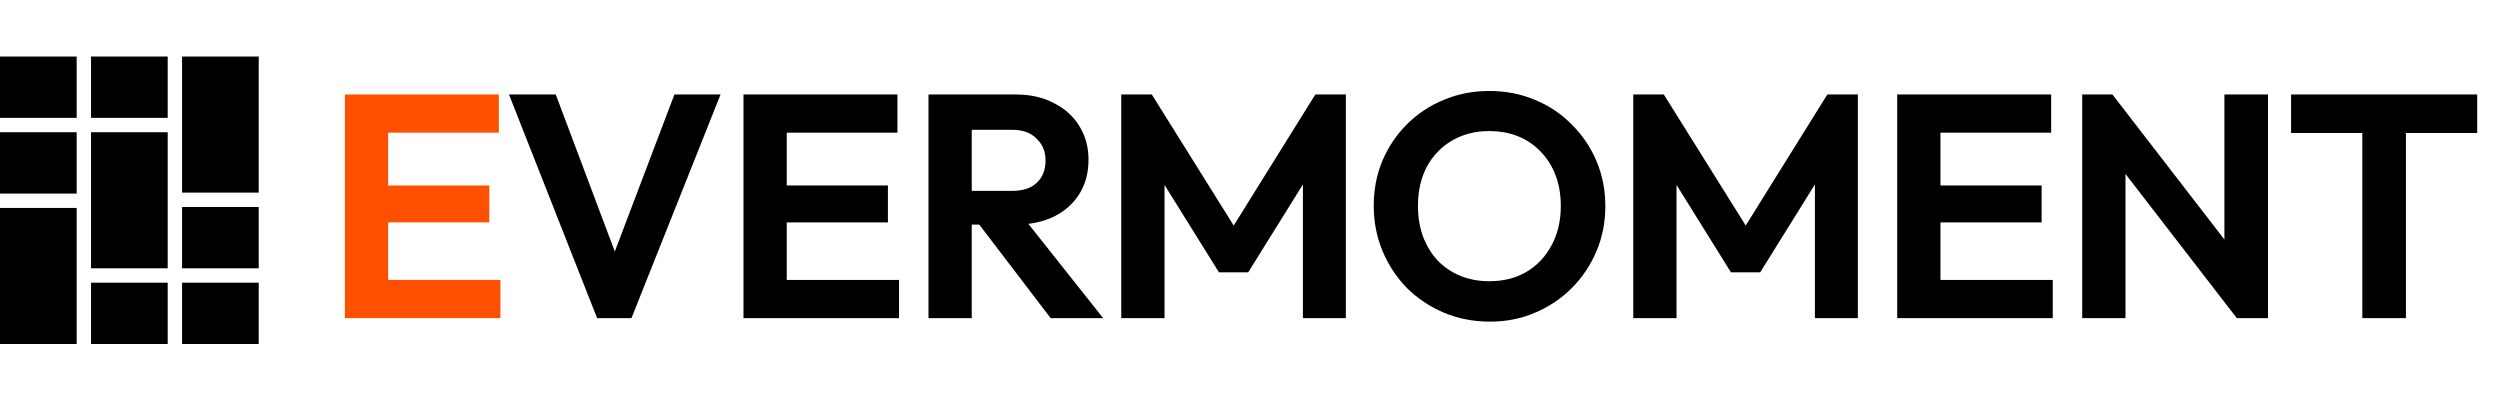
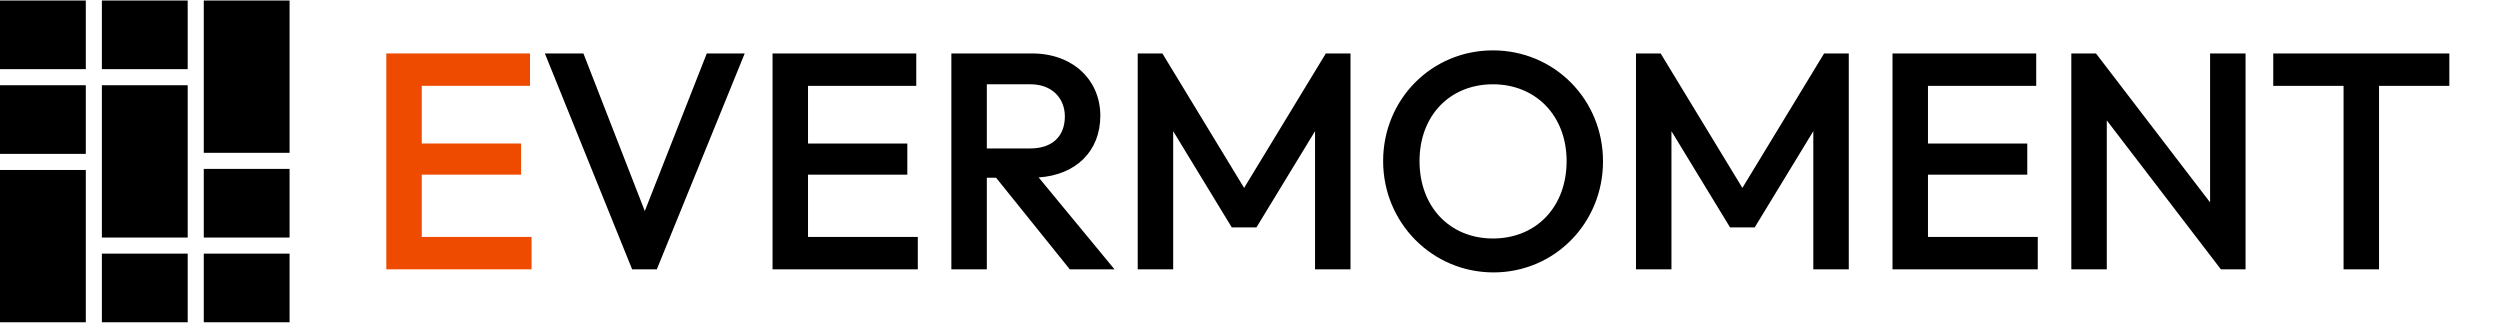
- <svg xmlns="http://www.w3.org/2000/svg" width="2609" height="418" viewBox="0 0 2609 418" fill="none">
-   <path d="M359.904 332V98.604H405.056V332H359.904ZM393.104 332V292.16H522.252V332H393.104ZM393.104 232.068V193.556H510.632V232.068H393.104ZM393.104 138.444V98.604H520.592V138.444H393.104Z" fill="#FE5000" />
-   <path d="M623.144 332L531.18 98.604H579.984L651.032 287.512H632.108L703.82 98.604H751.96L659 332H623.144ZM775.89 332V98.604H821.042V332H775.89ZM809.09 332V292.16H938.238V332H809.09ZM809.09 232.068V193.556H926.618V232.068H809.09ZM809.09 138.444V98.604H936.578V138.444H809.09ZM1002.17 234.392V199.2H1056.28C1067.35 199.2 1075.87 196.433 1081.85 190.9C1088.05 185.145 1091.14 177.288 1091.14 167.328C1091.14 158.253 1088.05 150.728 1081.85 144.752C1075.87 138.555 1067.35 135.456 1056.28 135.456H1002.17V98.604H1060.27C1075.32 98.604 1088.49 101.592 1099.78 107.568C1111.29 113.323 1120.14 121.291 1126.34 131.472C1132.76 141.653 1135.96 153.384 1135.96 166.664C1135.96 180.387 1132.76 192.339 1126.34 202.52C1120.14 212.48 1111.29 220.337 1099.78 226.092C1088.27 231.625 1074.88 234.392 1059.6 234.392H1002.17ZM968.968 332V98.604H1014.12V332H968.968ZM1096.46 332L1019.43 231.072L1060.93 218.124L1151.24 332H1096.46ZM1170.15 332V98.604H1202.02L1296.64 249.996H1278.38L1372.67 98.604H1404.54V332H1359.72V175.96L1368.36 178.616L1302.62 284.192H1272.08L1206.34 178.616L1215.3 175.96V332H1170.15ZM1554.81 335.652C1537.77 335.652 1521.83 332.553 1507 326.356C1492.39 320.159 1479.56 311.637 1468.49 300.792C1457.65 289.725 1449.12 276.888 1442.93 262.28C1436.73 247.451 1433.63 231.625 1433.63 214.804C1433.63 197.983 1436.62 182.379 1442.59 167.992C1448.79 153.384 1457.31 140.657 1468.16 129.812C1479.23 118.745 1492.06 110.224 1506.67 104.248C1521.28 98.051 1537.1 94.952 1554.15 94.952C1571.41 94.952 1587.35 98.051 1601.95 104.248C1616.56 110.224 1629.29 118.745 1640.13 129.812C1651.2 140.657 1659.83 153.384 1666.03 167.992C1672.23 182.6 1675.33 198.315 1675.33 215.136C1675.33 231.957 1672.23 247.672 1666.03 262.28C1659.83 276.888 1651.2 289.725 1640.13 300.792C1629.29 311.637 1616.56 320.159 1601.95 326.356C1587.57 332.553 1571.85 335.652 1554.81 335.652ZM1554.15 293.488C1569.2 293.488 1582.26 290.168 1593.32 283.528C1604.39 276.888 1613.02 267.703 1619.22 255.972C1625.64 244.241 1628.85 230.519 1628.85 214.804C1628.85 203.295 1627.08 192.781 1623.53 183.264C1619.99 173.747 1614.9 165.557 1608.26 158.696C1601.62 151.613 1593.77 146.191 1584.69 142.428C1575.62 138.665 1565.43 136.784 1554.15 136.784C1539.54 136.784 1526.59 140.104 1515.3 146.744C1504.24 153.163 1495.49 162.237 1489.07 173.968C1482.88 185.699 1479.78 199.311 1479.78 214.804C1479.78 226.535 1481.55 237.269 1485.09 247.008C1488.85 256.747 1493.94 265.047 1500.36 271.908C1507 278.769 1514.86 284.081 1523.93 287.844C1533.23 291.607 1543.3 293.488 1554.15 293.488ZM1704.48 332V98.604H1736.35L1830.97 249.996H1812.71L1907 98.604H1938.87V332H1894.05V175.96L1902.68 178.616L1836.95 284.192H1806.4L1740.67 178.616L1749.63 175.96V332H1704.48ZM1979.91 332V98.604H2025.06V332H1979.91ZM2013.11 332V292.16H2142.26V332H2013.11ZM2013.11 232.068V193.556H2130.64V232.068H2013.11ZM2013.11 138.444V98.604H2140.6V138.444H2013.11ZM2172.99 332V98.604H2204.53L2218.14 143.756V332H2172.99ZM2334.34 332L2195.9 152.72L2204.53 98.604L2342.97 277.884L2334.34 332ZM2334.34 332L2321.39 288.176V98.604H2366.88V332H2334.34ZM2465.33 332V103.584H2510.82V332H2465.33ZM2390.97 138.776V98.604H2585.19V138.776H2390.97Z" fill="black" />
-   <rect y="59" width="80" height="64" fill="black" />
-   <rect y="138" width="80" height="64" fill="black" />
-   <rect y="217" width="80" height="142" fill="black" />
-   <rect x="95" y="59" width="80" height="64" fill="black" />
-   <rect x="95" y="138" width="80" height="142" fill="black" />
-   <rect x="95" y="295" width="80" height="64" fill="black" />
-   <rect x="190" y="59" width="80" height="142" fill="black" />
-   <rect x="190" y="216" width="80" height="64" fill="black" />
-   <rect x="190" y="295" width="80" height="64" fill="black" />
+ <svg xmlns="http://www.w3.org/2000/svg" width="2432" height="314" viewBox="0 0 2432 314" fill="none">
+   <rect y="0.5" width="83.467" height="66.773" fill="black" />
+   <rect y="82.922" width="83.467" height="66.773" fill="black" />
+   <rect y="165.348" width="83.467" height="148.153" fill="black" />
+   <rect x="99.117" y="0.5" width="83.467" height="66.773" fill="black" />
+   <rect x="99.117" y="82.922" width="83.467" height="148.153" fill="black" />
+   <rect x="99.117" y="246.727" width="83.467" height="66.773" fill="black" />
+   <rect x="198.233" y="0.5" width="83.467" height="148.153" fill="black" />
+   <rect x="198.233" y="164.305" width="83.467" height="66.773" fill="black" />
+   <rect x="198.233" y="246.727" width="83.467" height="66.773" fill="black" />
+   <path d="M375.8 262V52H515.6V83.5H410.3V139.6H506.9V169.9H410.3V230.5H517.1V262H375.8Z" fill="#EF4B00" />
+   <path d="M614.952 262L530.052 52H567.552L627.252 205.3L687.552 52H724.452L638.952 262H614.952ZM751.538 262V52H891.338V83.5H786.038V139.6H882.638V169.9H786.038V230.5H892.838V262H751.538ZM925.491 262V52H1004.09C1043.69 52 1070.39 77.8 1070.39 112.6C1070.39 147.1 1046.69 170.2 1010.39 172.6L1084.19 262H1040.69L968.991 172.9H959.991V262H925.491ZM1002.59 82H959.991V144.4H1002.29C1023.59 144.4 1035.89 132.7 1035.89 113.2C1035.89 95.8 1023.59 82 1002.59 82ZM1106.77 262V52H1130.77L1210.27 182.8L1289.77 52H1313.77V262H1279.27V127.6L1222.27 221.2H1198.27L1141.27 127.6V262H1106.77ZM1452.91 265C1393.21 265 1345.51 216.7 1345.51 156.7C1345.51 96.7 1392.61 49 1452.31 49C1512.01 49 1559.41 96.7 1559.41 157C1559.41 217 1512.31 265 1452.91 265ZM1452.31 232C1494.61 232 1524.01 201.1 1524.01 156.7C1524.01 112.9 1494.31 82 1452.31 82C1410.31 82 1380.91 112.6 1380.91 156.7C1380.91 201.1 1410.31 232 1452.31 232ZM1591.49 262V52H1615.49L1694.99 182.8L1774.49 52H1798.49V262H1763.99V127.6L1706.99 221.2H1682.99L1625.99 127.6V262H1591.49ZM1841.03 262V52H1980.83V83.5H1875.53V139.6H1972.13V169.9H1875.53V230.5H1982.33V262H1841.03ZM2014.98 262V52H2038.98L2149.98 196.9V52H2184.48V262H2160.48L2049.48 117.1V262H2014.98ZM2279.82 262V83.5H2211.42V52H2382.72V83.5H2314.32V262H2279.82Z" fill="black" />
</svg>
